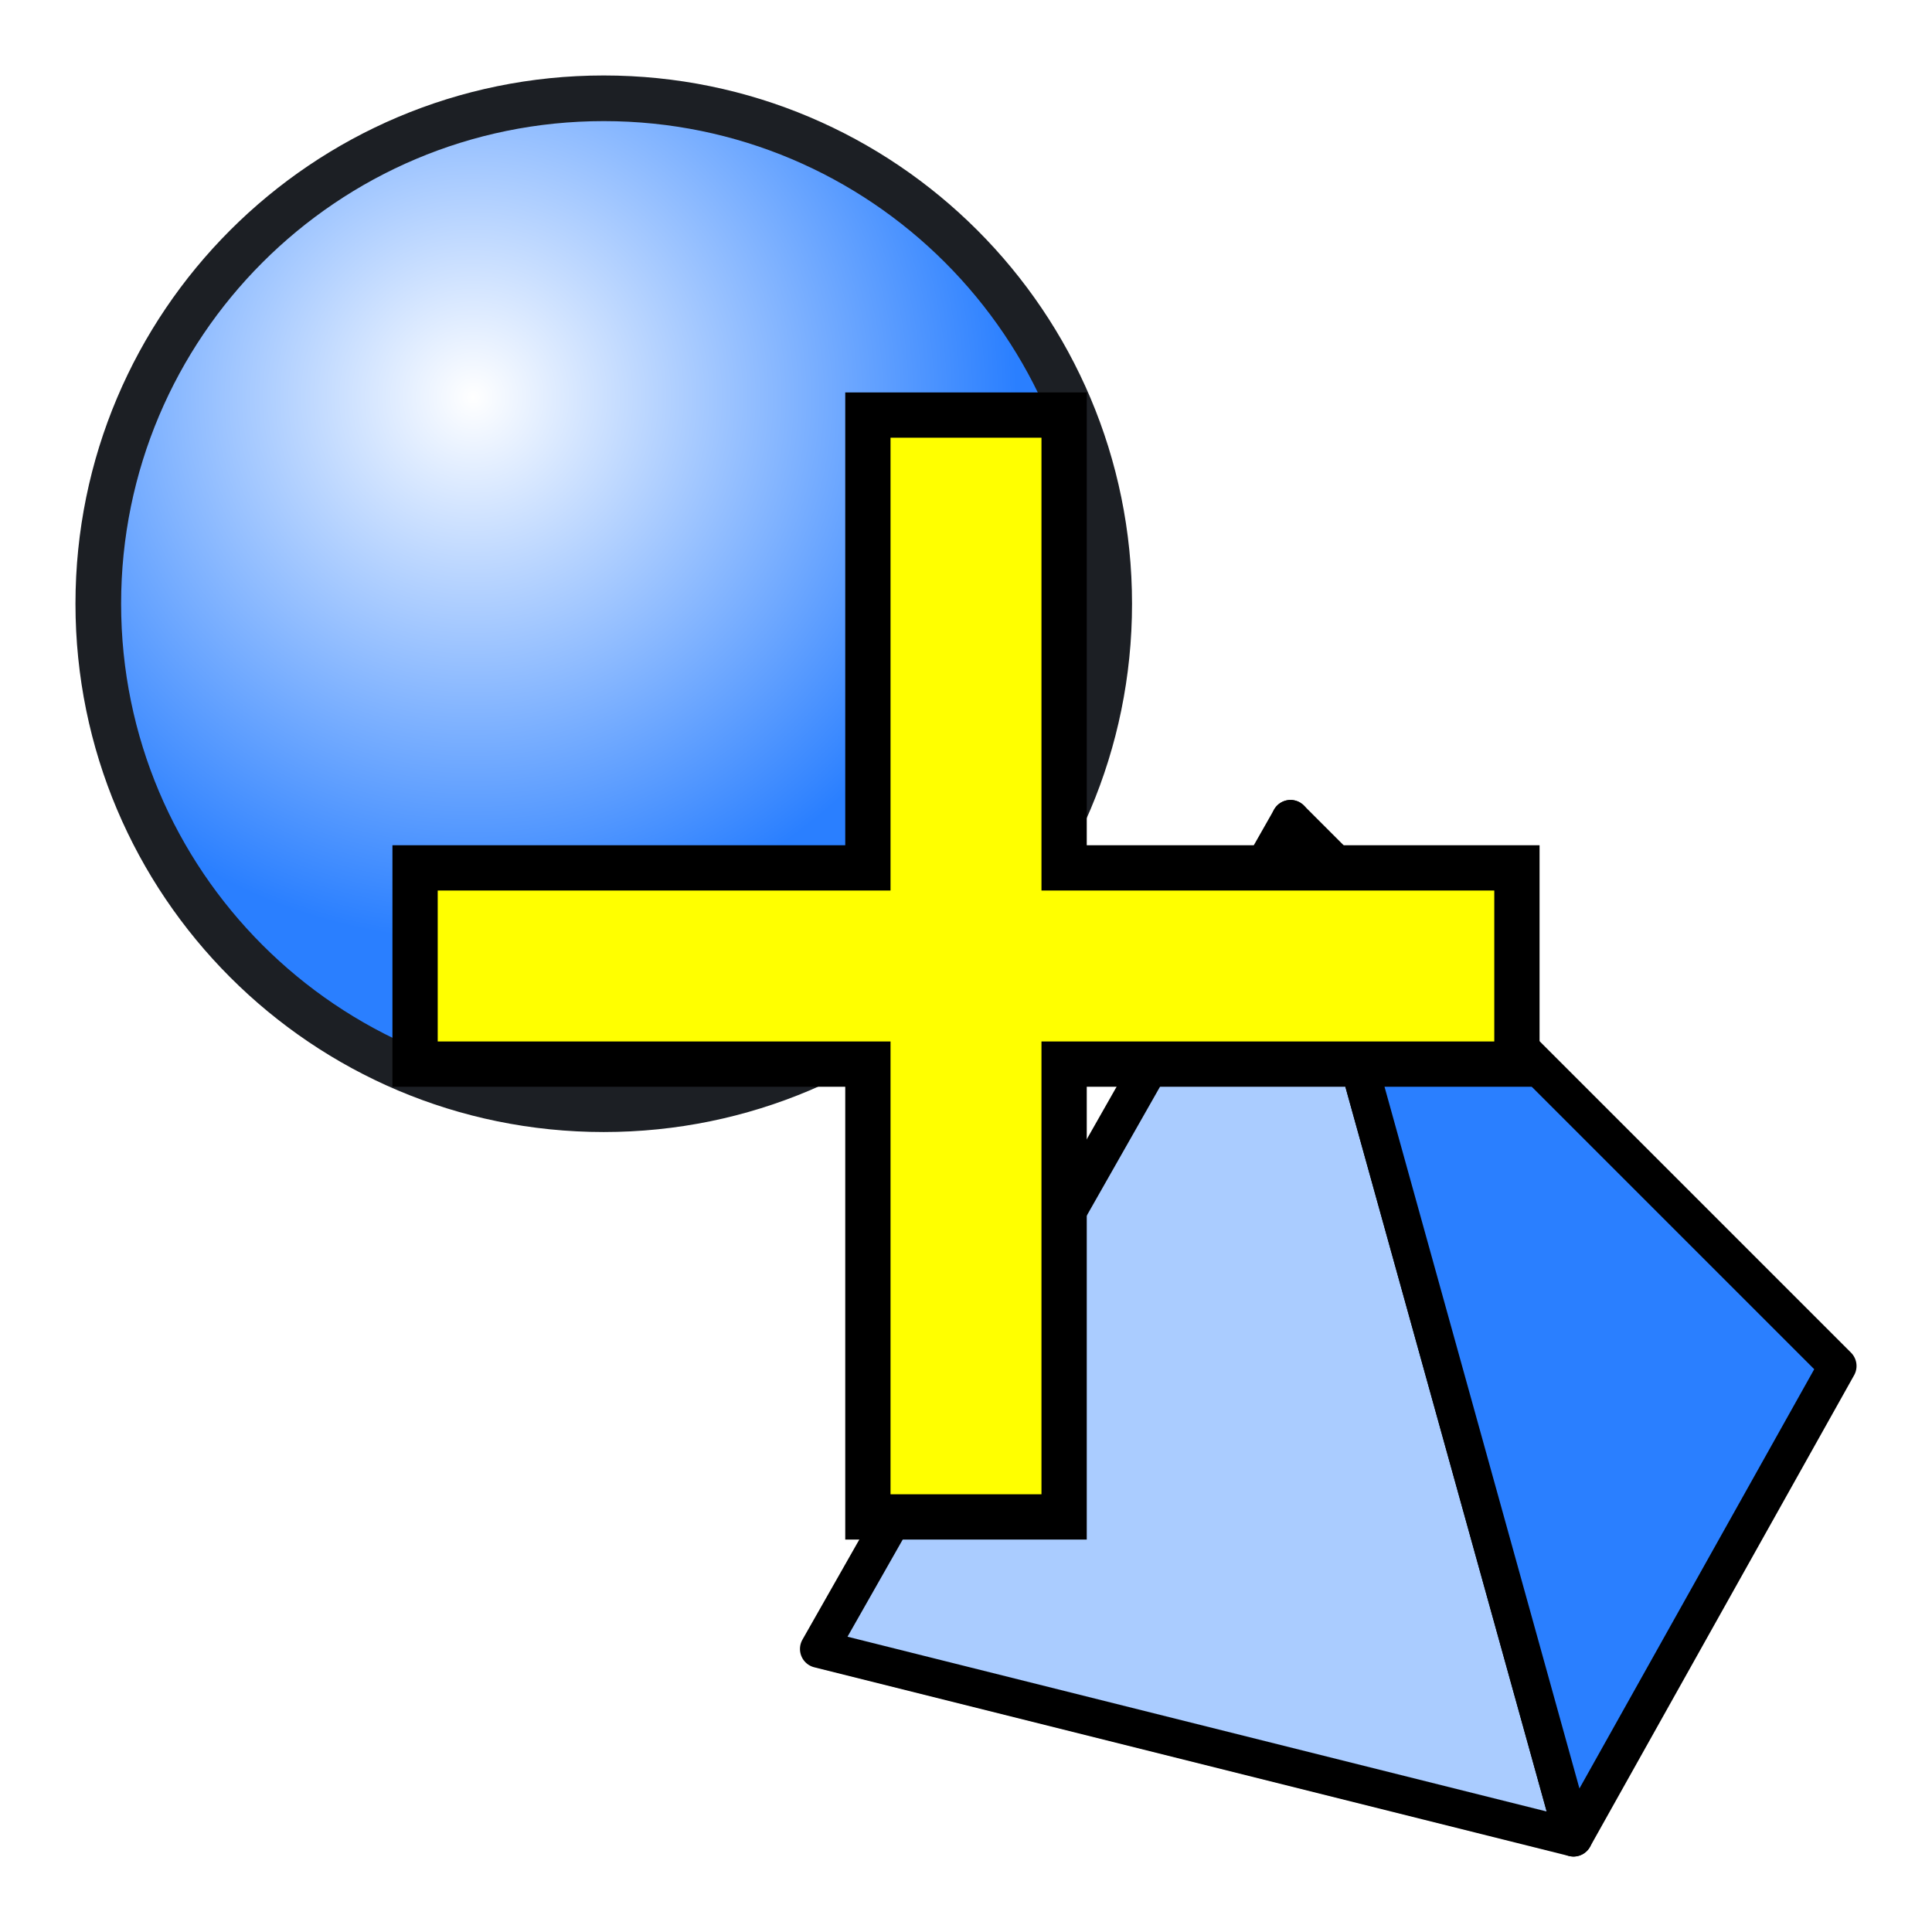
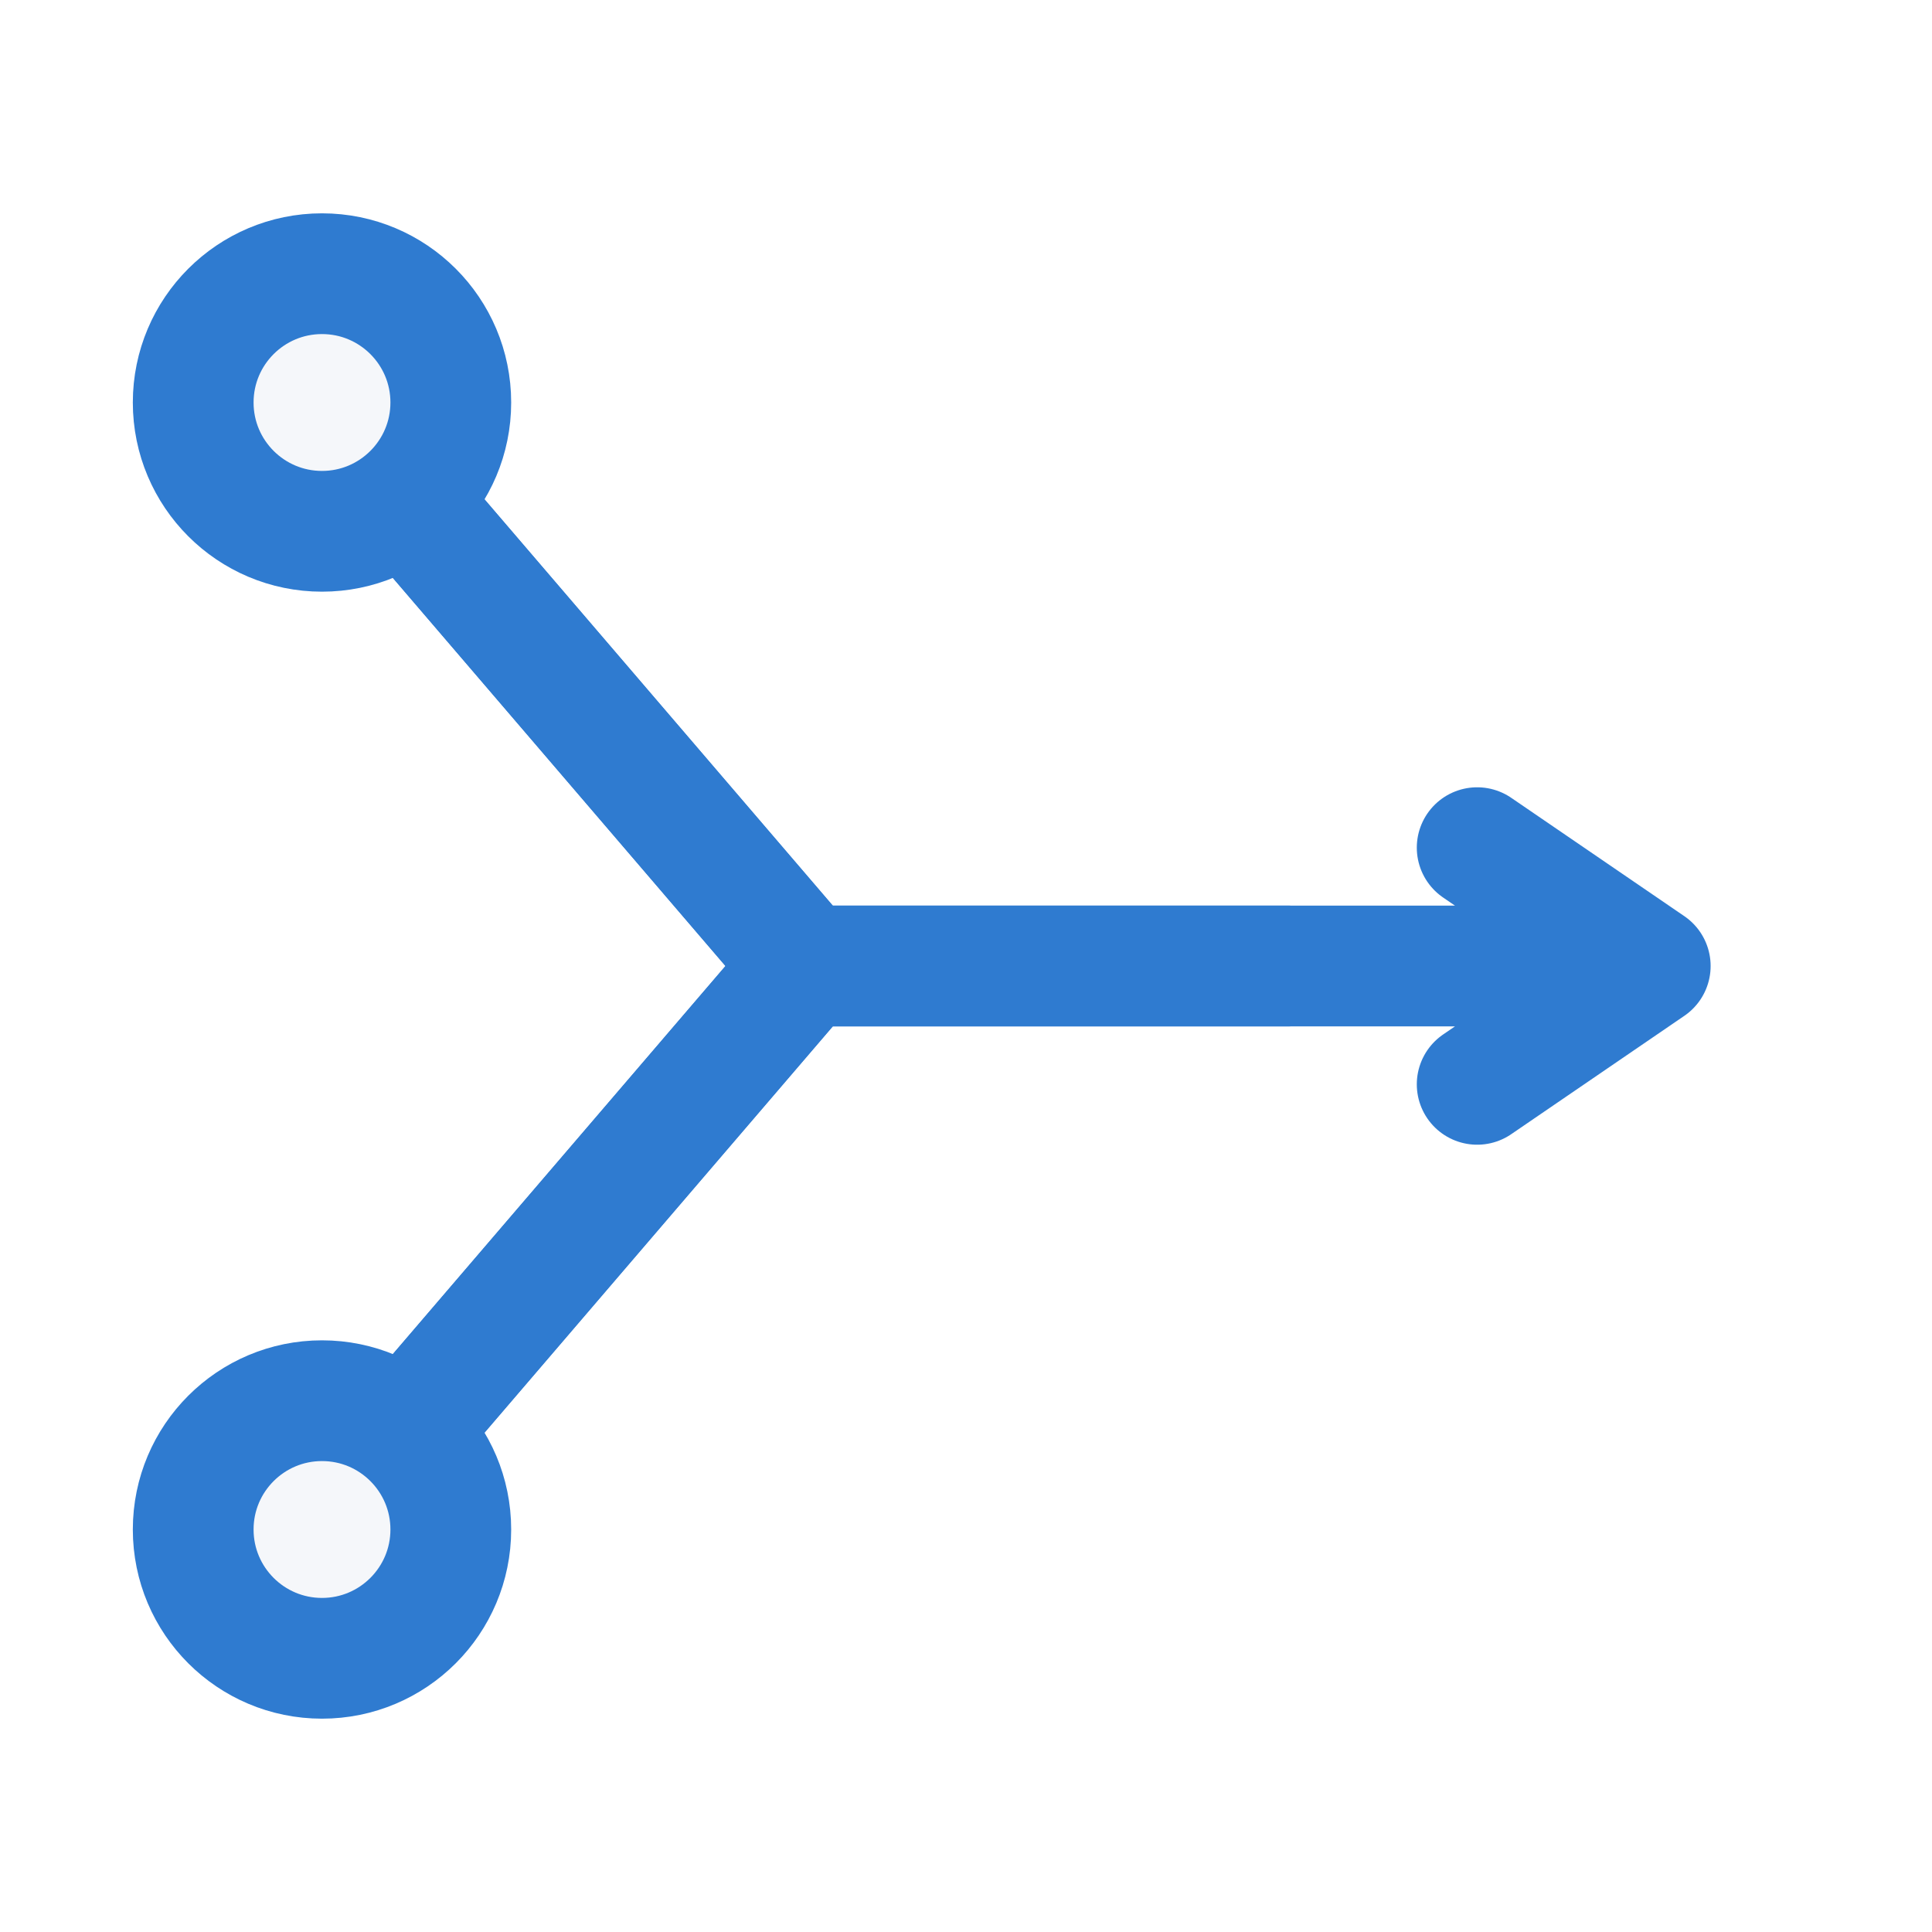
- <svg xmlns="http://www.w3.org/2000/svg" xmlns:xlink="http://www.w3.org/1999/xlink" width="128" height="128">
-   <defs>
-     <radialGradient xlink:href="#a" id="b" cx="52" cy="45" r="50" fx="52" fy="45" gradientTransform="matrix(.72039 0 0 .72039 -6.105 -6.105)" gradientUnits="userSpaceOnUse" />
-     <linearGradient id="a">
-       <stop offset="0" style="stop-color:#fff;stop-opacity:1" />
-       <stop offset="1" style="stop-color:#2a7fff;stop-opacity:1" />
-     </linearGradient>
-   </defs>
-   <path d="m82 36.5-50 88 80 20z" style="fill:#acf;fill-opacity:1;stroke:#000;stroke-width:4;stroke-linecap:butt;stroke-linejoin:round;stroke-miterlimit:4;stroke-dasharray:none;stroke-opacity:1" transform="translate(34.25 31.437)scale(.625)" />
-   <path d="m82 36.5 58 58-28 50z" style="fill:#2a7fff;fill-opacity:1;stroke:#000;stroke-width:4;stroke-linecap:butt;stroke-linejoin:round;stroke-miterlimit:4;stroke-dasharray:none;stroke-opacity:1" transform="translate(34.25 31.437)scale(.625)" />
-   <circle cx="40" cy="40" r="33.488" style="opacity:1;fill:url(#b);fill-opacity:1;fill-rule:nonzero;stroke:#1c1f24;stroke-width:3.024;stroke-linecap:round;stroke-linejoin:round;stroke-miterlimit:4;stroke-dasharray:none;stroke-dashoffset:0;stroke-opacity:1" />
-   <path d="M34 64h60M64 94V34" style="fill:none;stroke:#000;stroke-width:16;stroke-linecap:square;stroke-linejoin:miter;stroke-miterlimit:4;stroke-dasharray:none;stroke-opacity:1" />
-   <path d="M34 64h60" style="fill:none;stroke:#ff0;stroke-width:10;stroke-linecap:square;stroke-linejoin:miter;stroke-opacity:1;stroke-miterlimit:4;stroke-dasharray:none" />
-   <path d="M64 94V34" style="fill:none;stroke:#ff0;stroke-width:10;stroke-linecap:square;stroke-linejoin:miter;stroke-miterlimit:4;stroke-dasharray:none;stroke-opacity:1" />
+ <svg xmlns="http://www.w3.org/2000/svg" width="24" height="24" viewBox="0 0 24 24">
+   <g fill="none" stroke-width="1.5" stroke-linecap="round" stroke-linejoin="round">
+     <path d="M4 5l6 7M4 19l6-7h6" stroke="#2F7BD0" fill="none" />
+     <path d="M4 5l6 7M4 19l6-7" stroke="#2F7BD0" fill="none" />
+     <path d="M10 12L20.5 12M18.35 13.47L20.5 12L18.35 10.53" stroke="#2F7BD0" fill="none" />
+     <circle cx="4" cy="5" r="1.6" stroke="#2F7BD0" fill="#F5F7FA" />
+     <circle cx="4" cy="19" r="1.6" stroke="#2F7BD0" fill="#F5F7FA" />
+   </g>
</svg>
